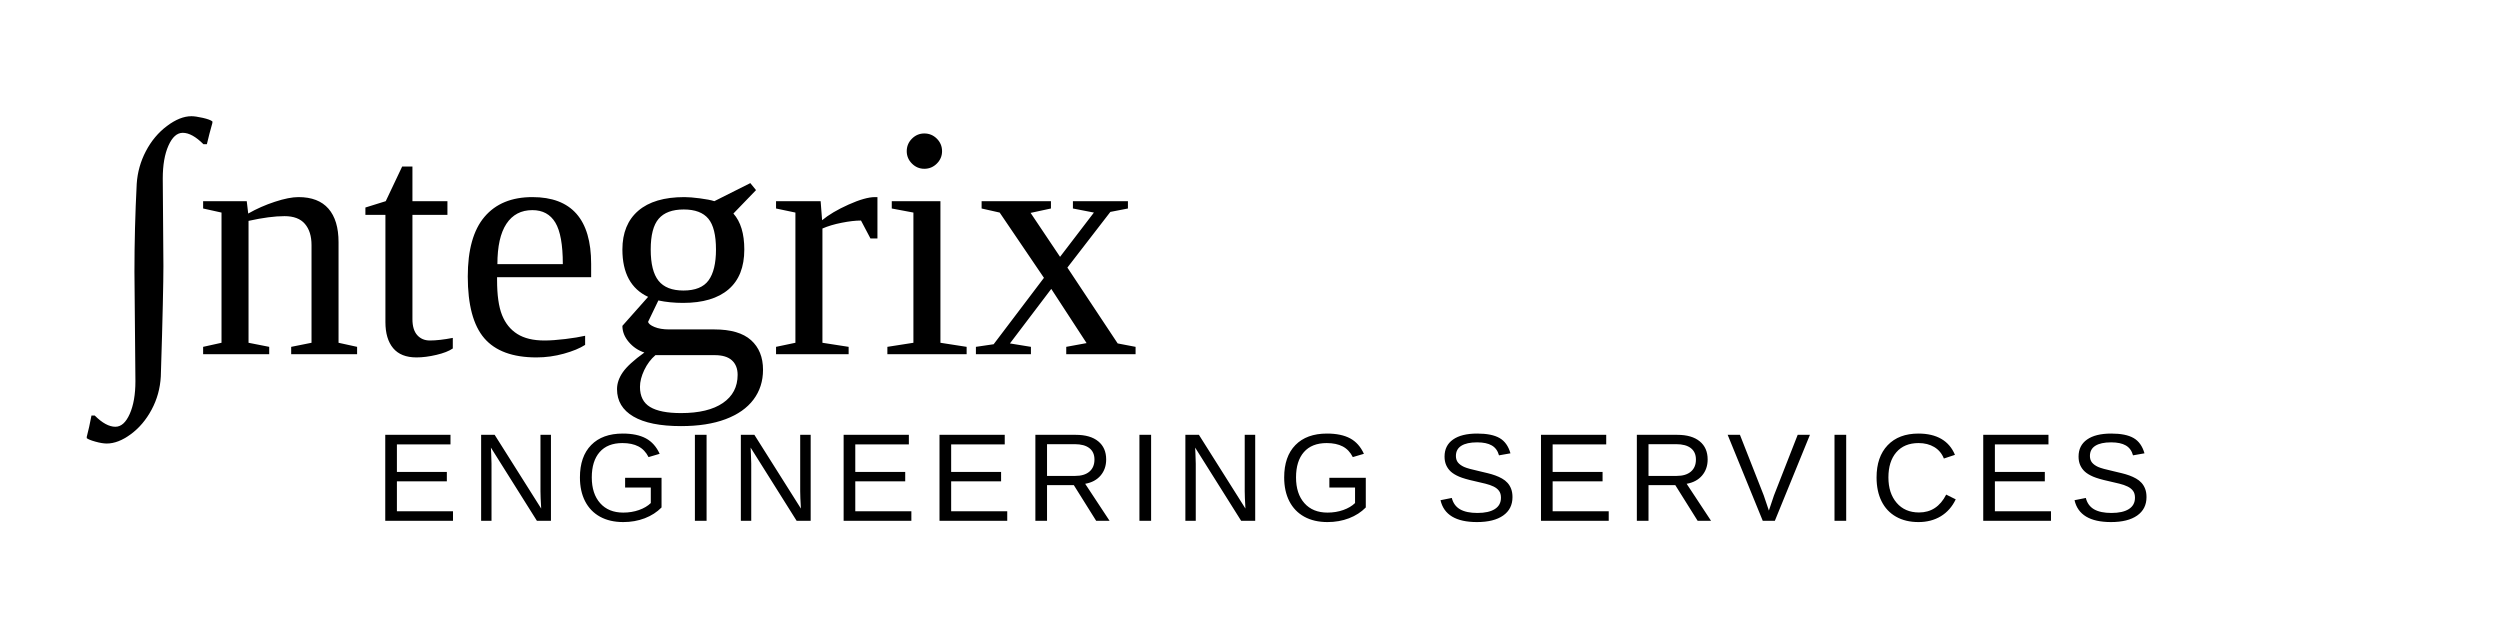
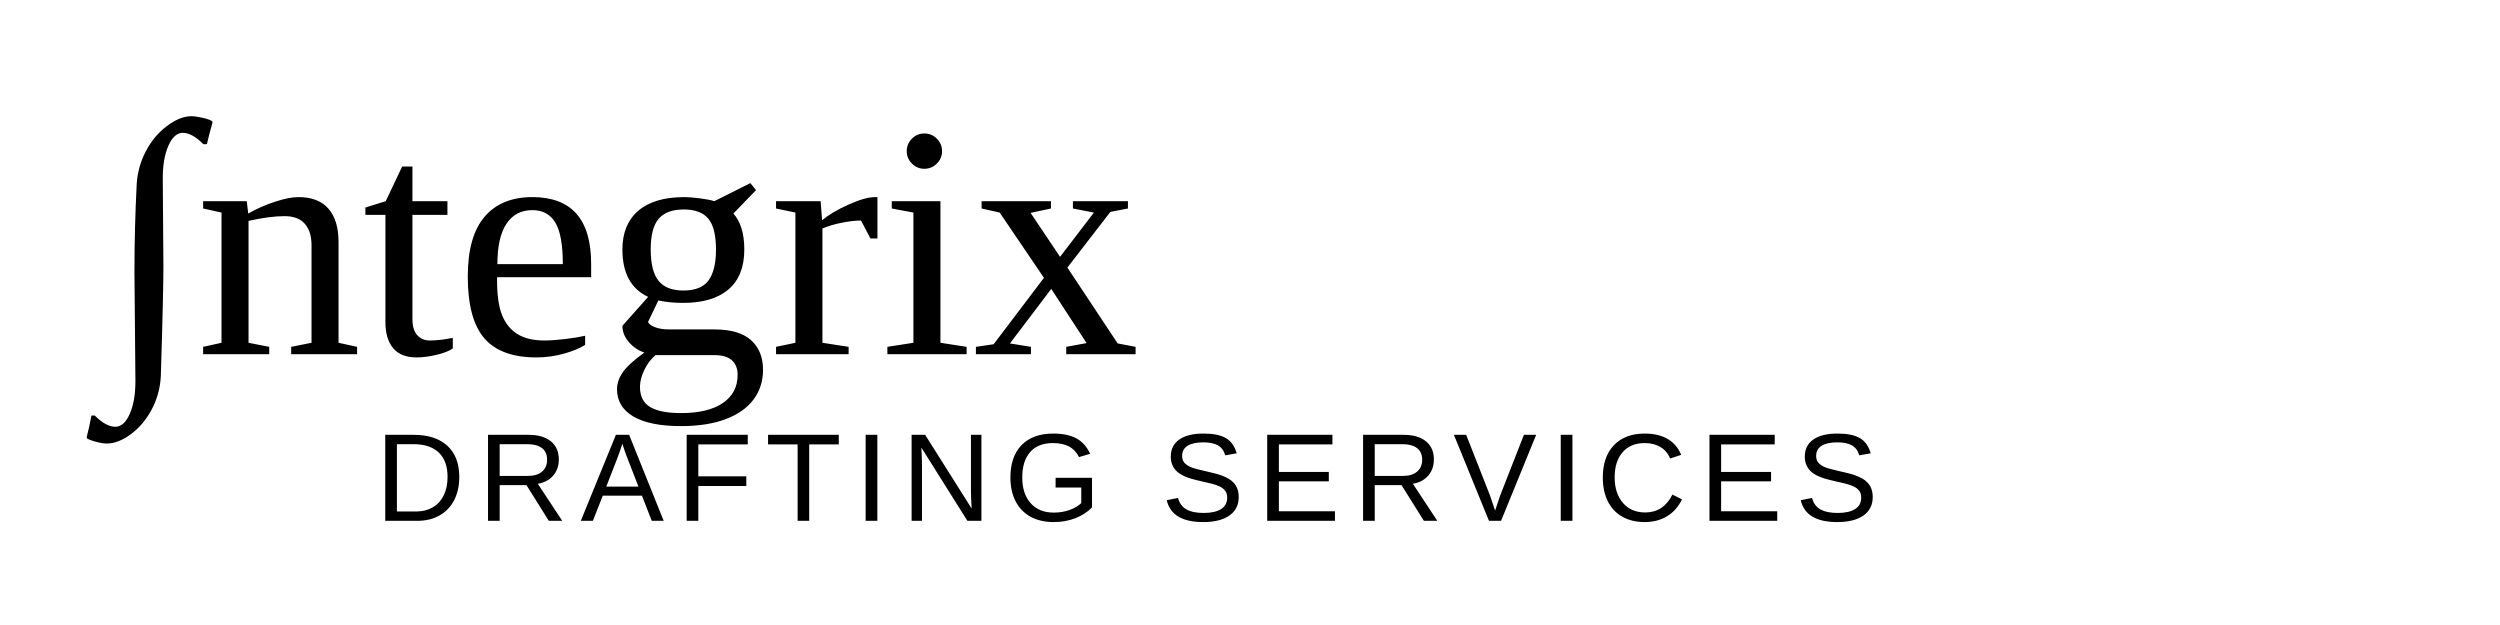
<svg xmlns="http://www.w3.org/2000/svg" width="1200" height="300" viewBox="0 0 1200 300">
  <style>
    .main { font-family: 'Times New Roman', serif; font-size: 160px; fill: black; }
    .sub { font-family: Arial, sans-serif; font-size: 60px; fill: black; letter-spacing: 6px; }
  </style>
  <text x="50" y="170" class="main">∫ntegrix</text>
-   <text x="180" y="250" class="sub">ENGINEERING SERVICES</text>
+   <text x="180" y="250" class="sub">DRAFTING SERVICES</text>
</svg>
